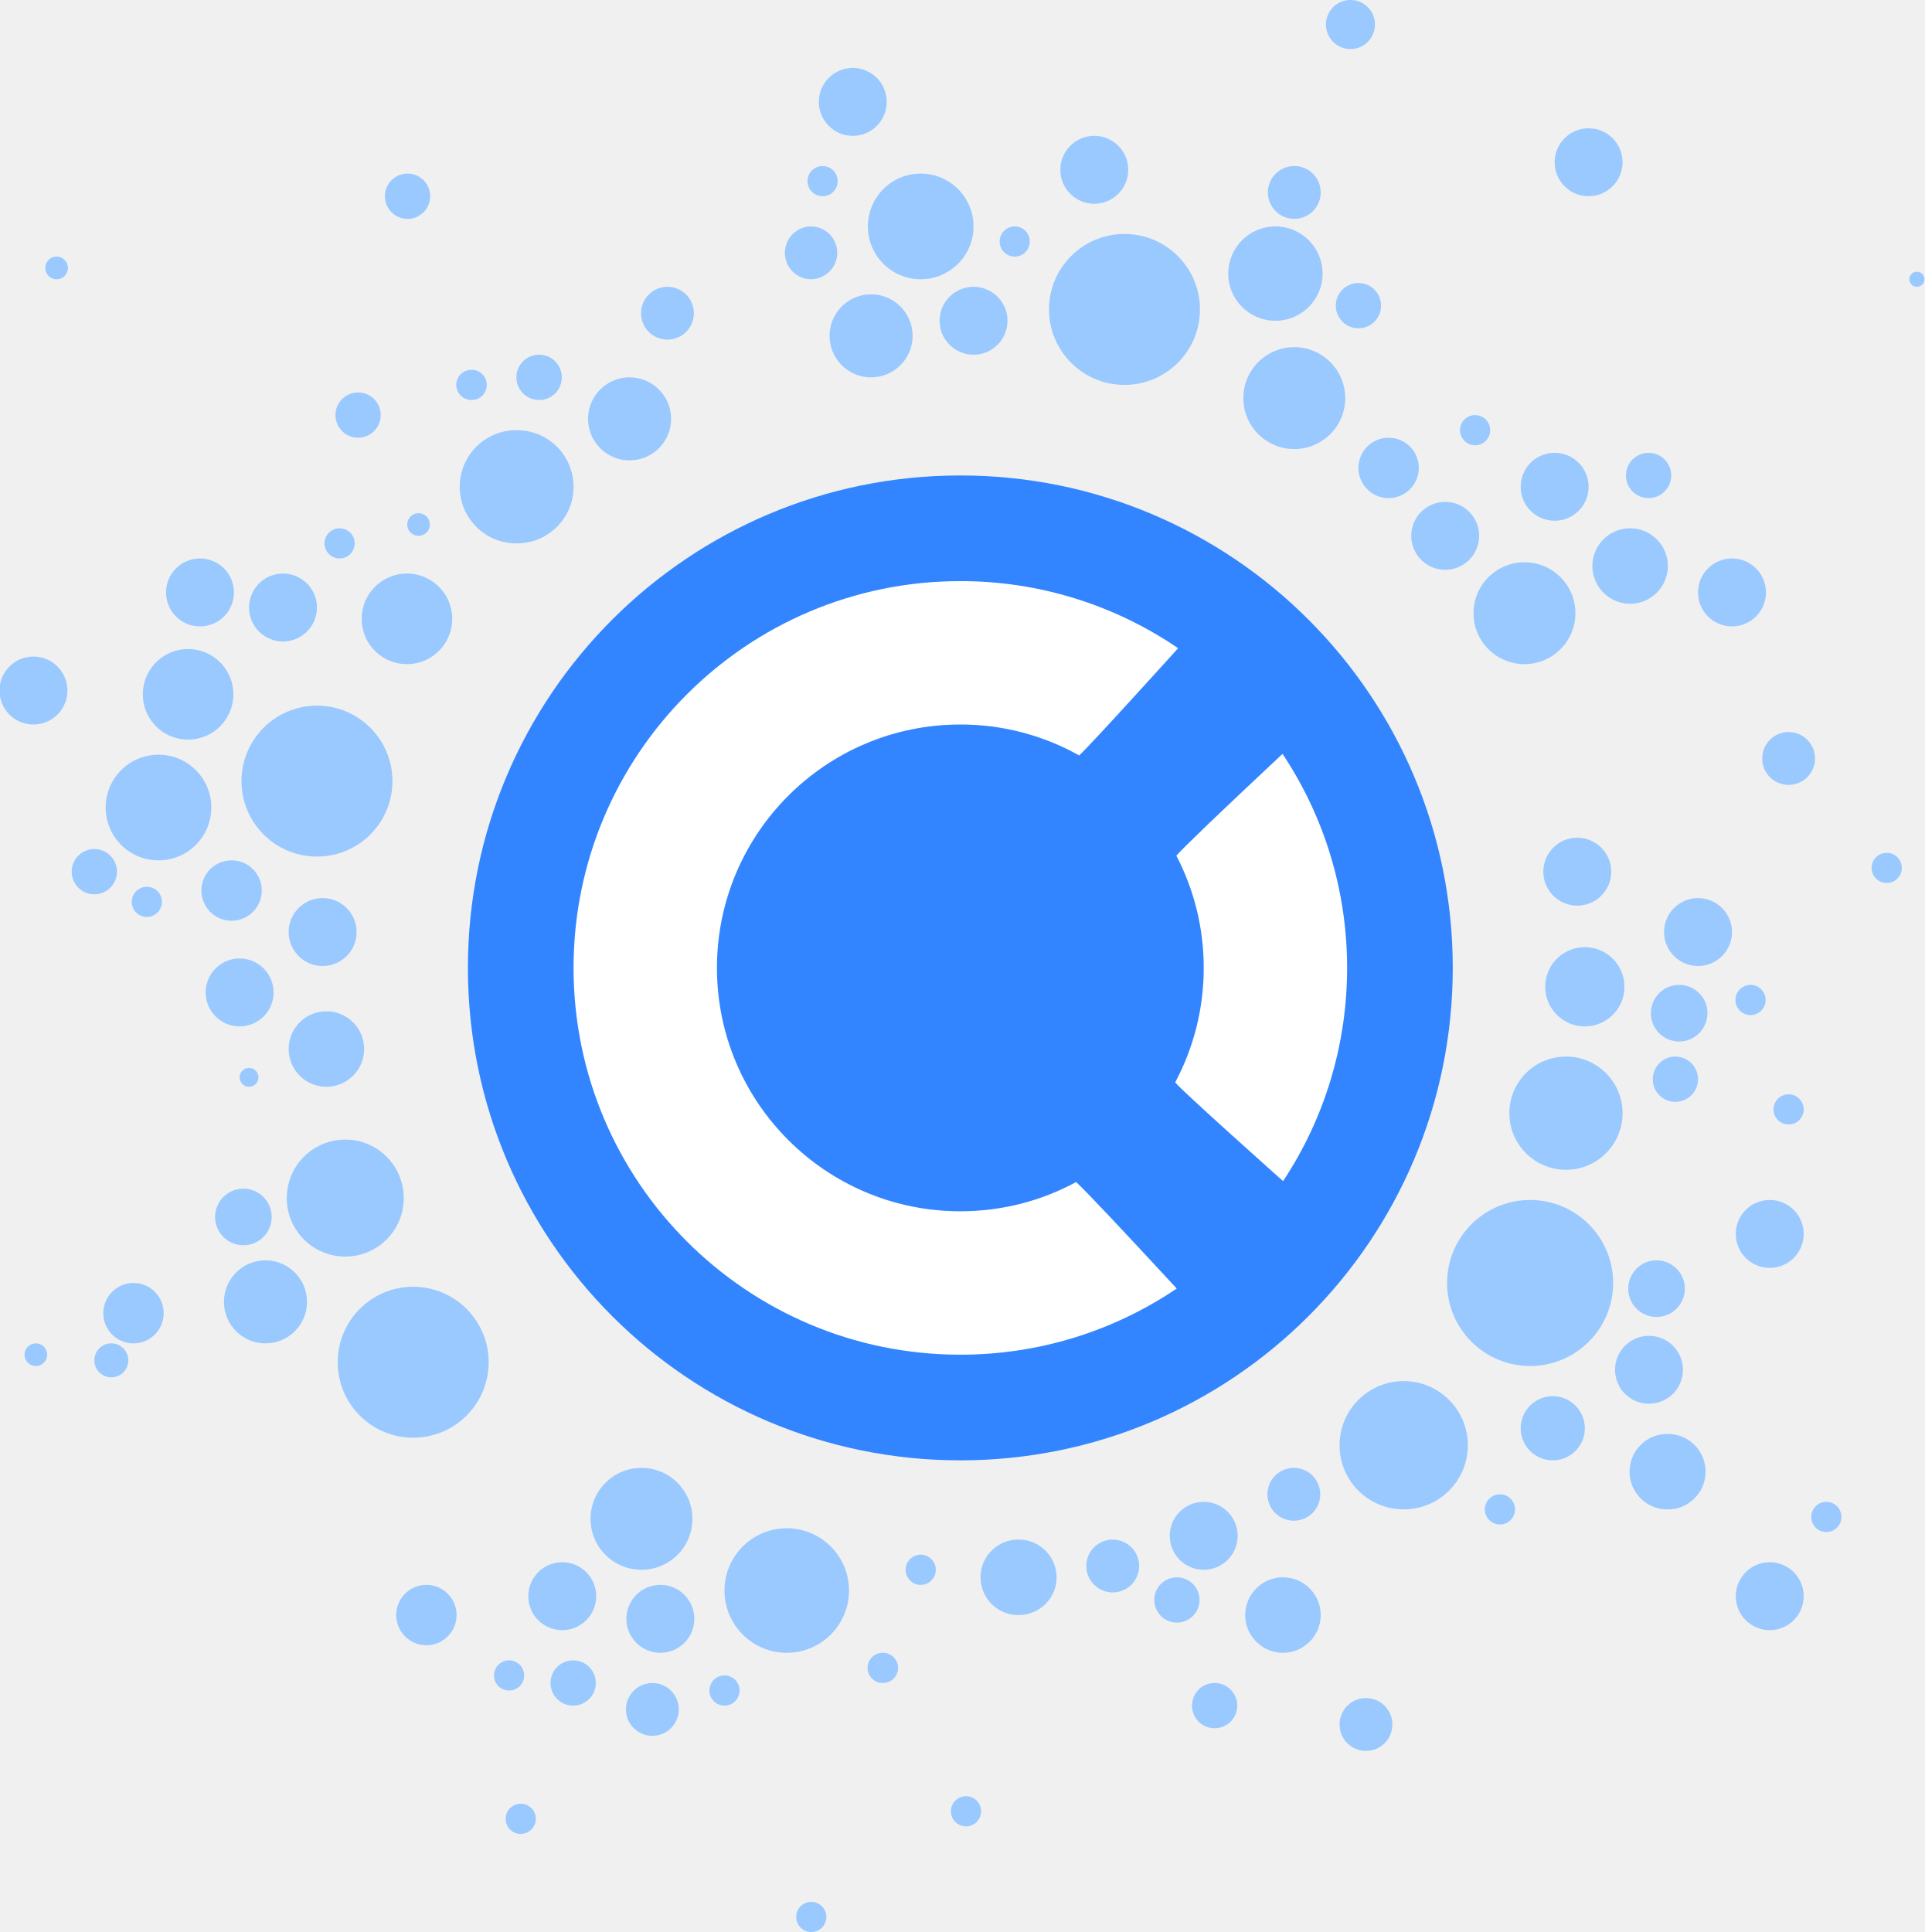
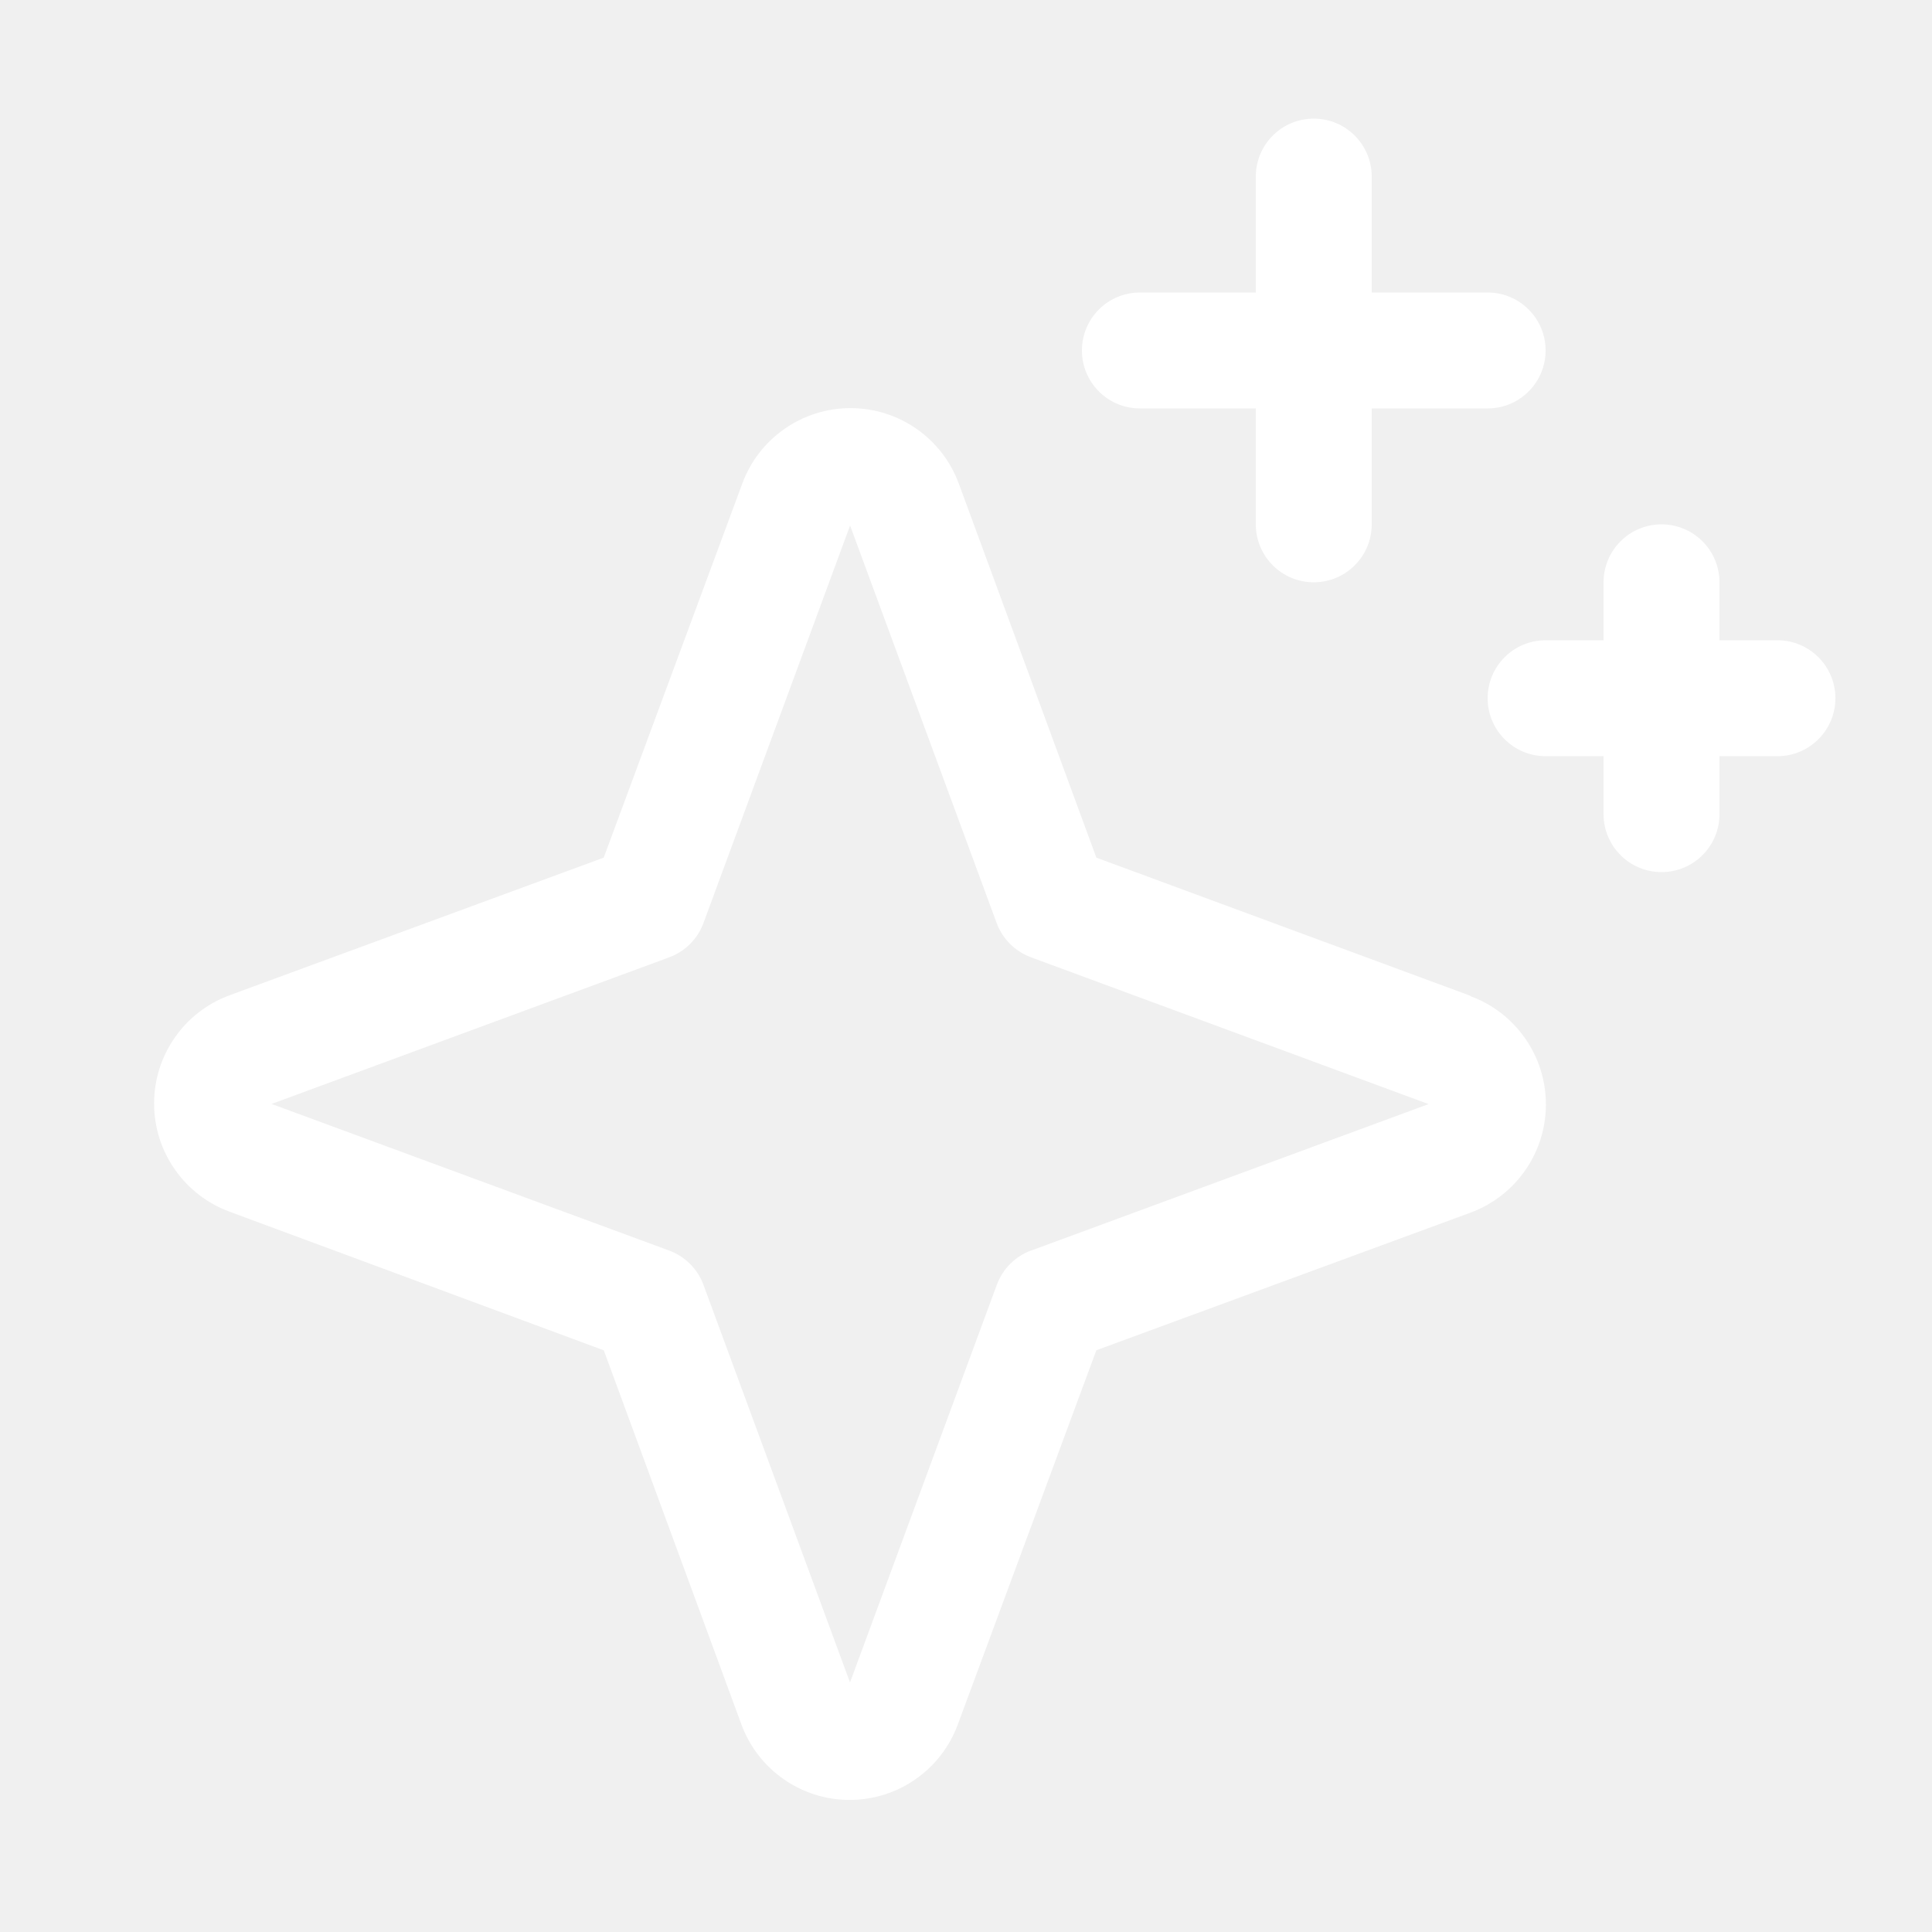
- <svg xmlns="http://www.w3.org/2000/svg" width="200" height="200.781" viewBox="0 0 256 257">
-   <path fill="#3385FF" d="M127.749 194.259c-36.178 0-65.506-29.328-65.506-65.506s29.328-65.506 65.506-65.506s65.506 29.328 65.506 65.506s-29.328 65.506-65.506 65.506Z" />
-   <path fill="#99C9FF" d="M161.631 229.898a3.012 3.012 0 1 1 0-6.023a3.012 3.012 0 0 1 0 6.023Zm-5.02-14.055a3.012 3.012 0 1 1 0-6.023a3.012 3.012 0 0 1 0 6.023Zm15.562-13.553a3.514 3.514 0 1 1 0-7.027a3.514 3.514 0 0 1 0 7.027Zm31.372-20.58c-6.099 0-11.043-4.945-11.043-11.043c0-6.1 4.944-11.043 11.043-11.043c6.099 0 11.043 4.944 11.043 11.043c0 6.098-4.944 11.043-11.043 11.043Zm-16.816 19.074a8.533 8.533 0 1 1 0-17.066a8.533 8.533 0 0 1 0 17.066Zm-16.062 19.075a5.02 5.02 0 1 1 0-10.04a5.02 5.02 0 0 1 0 10.04Zm-10.542-11.043a4.517 4.517 0 1 1 0-9.035a4.517 4.517 0 0 1 0 9.035Zm-12.047 3.011a3.514 3.514 0 1 1 0-7.027a3.514 3.514 0 0 1 0 7.027Zm-12.549 3.012a5.02 5.02 0 1 1 0-10.039a5.02 5.02 0 0 1 0 10.04Zm-30.87 5.02a8.282 8.282 0 1 1 0-16.565a8.282 8.282 0 1 1 0 16.565Zm-19.326-11.043a6.776 6.776 0 1 1 0-13.553a6.776 6.776 0 0 1 0 13.553Zm-30.368-17.569c-5.545 0-10.04-4.494-10.04-10.04c0-5.544 4.495-10.038 10.04-10.038c5.544 0 10.039 4.494 10.039 10.039s-4.495 10.04-10.04 10.04Zm-9.036-24.094a7.78 7.78 0 1 1 0-15.561a7.78 7.78 0 0 1 0 15.56Zm-10.54 11.545a5.522 5.522 0 1 1 0-11.043a5.522 5.522 0 0 1 0 11.043Zm-3.013-13.05a3.765 3.765 0 1 1 0-7.53a3.765 3.765 0 0 1 0 7.53Zm-14.556 13.05a4.016 4.016 0 1 1 0-8.031a4.016 4.016 0 0 1 0 8.031Zm-3.012 4.518a2.259 2.259 0 1 1 0-4.518a2.259 2.259 0 0 1 0 4.518Zm-10.04-1.506a1.506 1.506 0 1 1 0-3.012a1.506 1.506 0 0 1 0 3.012Zm28.361-37.145a1.255 1.255 0 1 1 0-2.51a1.255 1.255 0 0 1 0 2.51Zm-13.553-22.589a2.008 2.008 0 1 1 0-4.015a2.008 2.008 0 0 1 0 4.015Zm-7.027-3.011a3.012 3.012 0 1 1 0-6.024a3.012 3.012 0 0 1 0 6.024Zm30.87 25.6a5.02 5.02 0 1 1 0-10.04a5.02 5.02 0 0 1 0 10.04Zm-11.544-8.032a4.517 4.517 0 1 1 0-9.035a4.517 4.517 0 0 1 0 9.035Zm11.043-8.031a4.517 4.517 0 1 1 0-9.035a4.517 4.517 0 0 1 0 9.035Zm-12.047-6.024a4.016 4.016 0 1 1 0-8.031a4.016 4.016 0 0 1 0 8.031Zm11.294-8.533c-5.545 0-10.04-4.494-10.04-10.04c0-5.544 4.495-10.038 10.04-10.038c5.544 0 10.039 4.494 10.039 10.039s-4.495 10.04-10.04 10.04Zm-21.083.502a7.027 7.027 0 1 1 0-14.055a7.027 7.027 0 0 1 0 14.055Zm4.016-16.063a6.024 6.024 0 1 1 0-12.047a6.024 6.024 0 0 1 0 12.047Zm29.114-10.039a6.024 6.024 0 1 1 0-12.047a6.024 6.024 0 0 1 0 12.047Zm14.557-16.063a7.53 7.53 0 1 1 0-15.059a7.53 7.53 0 0 1 0 15.06ZM83.827 61.24a5.522 5.522 0 1 1 0-11.043a5.522 5.522 0 0 1 0 11.043Zm5.02-16.063a3.514 3.514 0 1 1 0-7.027a3.514 3.514 0 0 1 0 7.027Zm19.075-8.03a3.514 3.514 0 1 1 0-7.028a3.514 3.514 0 0 1 0 7.027Zm8.03 13.05a5.522 5.522 0 1 1 .001-11.043a5.522 5.522 0 0 1 0 11.043Zm6.526-13.05a7.027 7.027 0 1 1 0-14.056a7.027 7.027 0 0 1 0 14.055Zm7.028 10.038a4.517 4.517 0 1 1 0-9.035a4.517 4.517 0 0 1 0 9.035Zm20.078 4.016c-5.544 0-10.039-4.495-10.039-10.04c0-5.544 4.495-10.038 10.04-10.038c5.544 0 10.039 4.494 10.039 10.039c0 5.544-4.495 10.039-10.04 10.039Zm20.079-8.533a6.274 6.274 0 1 1 0-12.549a6.274 6.274 0 0 1 0 12.549Zm2.51 17.066a6.776 6.776 0 1 1 0-13.552a6.776 6.776 0 0 1 0 13.552Zm30.62 28.612a6.776 6.776 0 1 1-.001-13.553a6.776 6.776 0 0 1 0 13.553Zm-10.543-12.55a4.517 4.517 0 1 1 0-9.035a4.517 4.517 0 0 1 0 9.035Zm14.557-6.525a4.517 4.517 0 1 1 0-9.035a4.517 4.517 0 0 1 0 9.035Zm-22.086-3.012a4.016 4.016 0 1 1 0-8.032a4.016 4.016 0 0 1 0 8.032Zm34.635 0a3.012 3.012 0 1 1 0-6.023a3.012 3.012 0 0 1 0 6.023Zm-38.65-22.589a3.012 3.012 0 1 1 0-6.024a3.012 3.012 0 0 1 0 6.024Zm-8.533-14.557a3.514 3.514 0 1 1 0-7.028a3.514 3.514 0 0 1 0 7.028Zm39.152-3.012a4.517 4.517 0 1 1 0-9.035a4.517 4.517 0 0 1 0 9.035ZM179.702 6.525a3.263 3.263 0 1 1 0-6.525a3.263 3.263 0 0 1 0 6.525Zm16.565 52.706a2.008 2.008 0 1 1 0-4.015a2.008 2.008 0 0 1 0 4.015Zm20.58 21.083a5.02 5.02 0 1 1 0-10.04a5.02 5.02 0 0 1 0 10.04Zm13.553 3.011a4.517 4.517 0 1 1 0-9.034a4.517 4.517 0 0 1 0 9.034Zm7.53 21.083a3.514 3.514 0 1 1 0-7.028a3.514 3.514 0 0 1 0 7.028Zm-28.11 16.063a4.517 4.517 0 1 1-.001-9.035a4.517 4.517 0 0 1 0 9.035Zm16.062 8.031a4.517 4.517 0 1 1 0-9.035a4.517 4.517 0 0 1 0 9.035Zm-15.058 8.031a5.27 5.27 0 1 1 0-10.54a5.27 5.27 0 0 1 0 10.54Zm12.549 2.008a3.765 3.765 0 1 1 0-7.53a3.765 3.765 0 0 1 0 7.53Zm-15.06 17.067a7.53 7.53 0 1 1 .001-15.06a7.53 7.53 0 0 1 0 15.06Zm27.107 13.05a4.517 4.517 0 1 1-.001-9.034a4.517 4.517 0 0 1 0 9.035Zm-12.55-22.085a3.012 3.012 0 1 1 0-6.024a3.012 3.012 0 0 1 0 6.024Zm15.06 3.011a2.008 2.008 0 1 1 0-4.016a2.008 2.008 0 0 1 0 4.016Zm-5.02-14.557a2.008 2.008 0 1 1 0-4.015a2.008 2.008 0 0 1 0 4.015ZM113.443 18.071a4.517 4.517 0 1 1 0-9.035a4.517 4.517 0 0 1 0 9.035Zm-4.016 8.031a2.008 2.008 0 1 1 0-4.016a2.008 2.008 0 0 1 0 4.016Zm25.6 8.031a2.008 2.008 0 1 1 0-4.015a2.008 2.008 0 0 1 0 4.015Zm10.542-7.027a4.517 4.517 0 1 1 0-9.035a4.517 4.517 0 0 1 0 9.035ZM37.647 85.333a4.517 4.517 0 1 1 0-9.035a4.517 4.517 0 0 1 0 9.035Zm10.04-27.106a3.012 3.012 0 1 1 0-6.023a3.012 3.012 0 0 1 0 6.023Zm15.058-5.02a2.008 2.008 0 1 1 0-4.015a2.008 2.008 0 0 1 0 4.016Zm9.035 0a3.012 3.012 0 1 1 0-6.022a3.012 3.012 0 0 1 0 6.023ZM55.718 71.279a1.506 1.506 0 1 1 0-3.011a1.506 1.506 0 0 1 0 3.011ZM45.176 74.29a2.008 2.008 0 1 1 0-4.016a2.008 2.008 0 0 1 0 4.016Zm9.036-45.176a3.012 3.012 0 1 1 0-6.024a3.012 3.012 0 0 1 0 6.024ZM7.529 37.145a1.506 1.506 0 1 1 0-3.012a1.506 1.506 0 0 1 0 3.012Zm19.075 46.18a4.517 4.517 0 1 1 0-9.034a4.517 4.517 0 0 1 0 9.034ZM4.518 96.376a4.518 4.518 0 1 1 0-9.035a4.518 4.518 0 0 1 0 9.035ZM87.843 219.86a4.517 4.517 0 1 1 0-9.035a4.517 4.517 0 0 1 0 9.035Zm-13.05-3.012a4.517 4.517 0 1 1-.001-9.035a4.517 4.517 0 0 1 0 9.035Zm12.046 14.055a3.514 3.514 0 1 1 0-7.027a3.514 3.514 0 0 1 0 7.027Zm-10.541-4.016a3.012 3.012 0 1 1 0-6.023a3.012 3.012 0 0 1 0 6.023Zm-8.533-2.008a2.008 2.008 0 1 1 0-4.015a2.008 2.008 0 0 1 0 4.015Zm28.611 2.008a2.008 2.008 0 1 1 0-4.016a2.008 2.008 0 0 1 0 4.016Zm-39.654-8.031a4.016 4.016 0 1 1 0-8.032a4.016 4.016 0 0 1 0 8.032Zm65.756-8.031a2.008 2.008 0 1 1 0-4.016a2.008 2.008 0 0 1 0 4.016Zm-5.02 13.05a2.008 2.008 0 1 1 .001-4.015a2.008 2.008 0 0 1 0 4.016Zm64.252 9.036a3.514 3.514 0 1 1 0-7.028a3.514 3.514 0 0 1 0 7.028Zm24.847-38.651a4.267 4.267 0 1 1 0-8.534a4.267 4.267 0 0 1 0 8.534Zm-7.028 8.533a2.008 2.008 0 1 1 0-4.016a2.008 2.008 0 0 1 0 4.016Zm43.42 1.004a2.008 2.008 0 1 1 0-4.016a2.008 2.008 0 0 1 0 4.016Zm-23.592-17.067a4.517 4.517 0 1 1 0-9.034a4.517 4.517 0 0 1 0 9.034Zm2.51 14.055a5.02 5.02 0 1 1 0-10.039a5.02 5.02 0 0 1 0 10.04Zm-1.506-25.6a3.765 3.765 0 1 1 0-7.53a3.765 3.765 0 0 1 0 7.53Zm15.059 41.663a4.517 4.517 0 1 1-.001-9.035a4.517 4.517 0 0 1 0 9.035ZM128.502 242.95a2.008 2.008 0 1 1 0-4.016a2.008 2.008 0 0 1 0 4.016Zm-20.58 14.055a2.008 2.008 0 1 1 0-4.016a2.008 2.008 0 0 1 0 4.016ZM69.27 243.953a2.008 2.008 0 1 1 0-4.016a2.008 2.008 0 0 1 0 4.016Zm181.71-126.494a2.008 2.008 0 1 1 0-4.016a2.008 2.008 0 0 1 0 4.016Zm4.015-79.31a1.004 1.004 0 1 1 0-2.008a1.004 1.004 0 0 1 0 2.008Z" />
-   <path fill="#FFF" d="M170.683 157.114s-13.687-12.194-14.352-13.134a32.2 32.2 0 0 0 3.794-15.227a32.2 32.2 0 0 0-3.638-14.931c1.096-1.236 5.804-5.749 14.123-13.54c5.57 8.371 8.59 18.208 8.59 28.47c0 10.218-2.994 20.015-8.517 28.362ZM156.72 86.228s-11.533 12.763-13.161 14.262a32.192 32.192 0 0 0-15.81-4.114c-17.88 0-32.376 14.496-32.376 32.377c0 17.88 14.495 32.376 32.376 32.376c5.475 0 10.73-1.354 15.405-3.89c1.317 1.221 5.778 5.942 13.381 14.164a51.25 51.25 0 0 1-28.786 8.8c-28.415 0-51.451-23.035-51.451-51.45c0-28.416 23.036-51.451 51.451-51.451a51.253 51.253 0 0 1 28.97 8.926Z" />
+ <svg xmlns="http://www.w3.org/2000/svg" t="1757927427294" class="icon" viewBox="0 0 1024 1024" version="1.1" p-id="17596" width="16" height="16">
+   <path d="M779.182 527.729l-198.083-73.155-72.909-198.246a61.153 61.153 0 0 0-114.77 0l-73.441 198.246-198.205 72.909a61.112 61.112 0 0 0 0 114.77l198.246 73.441 72.909 198.205a61.112 61.112 0 0 0 114.77 0l73.4-198.246 198.246-72.909a61.153 61.153 0 0 0 0-114.77l-0.164-0.246z m-232.653 135.045a30.72 30.72 0 0 0-18.186 18.186l-77.824 210.78-77.619-210.616a30.72 30.72 0 0 0-18.35-18.35l-210.616-77.66 210.616-77.66a30.72 30.72 0 0 0 18.35-18.35L450.56 278.528l77.66 210.616a30.761 30.761 0 0 0 18.186 18.227l210.78 77.824-210.616 77.619zM573.44 185.754a30.72 30.72 0 0 1 30.72-30.72h61.44v-61.44a30.72 30.72 0 1 1 61.44 0v61.44h61.44a30.72 30.72 0 1 1 0 61.44h-61.44v61.44a30.72 30.72 0 1 1-61.44 0v-61.44h-61.44a30.72 30.72 0 0 1-30.72-30.72z m399.36 184.32a30.72 30.72 0 0 1-30.72 30.72h-30.72v30.72a30.72 30.72 0 0 1-61.44 0v-30.72h-30.72a30.72 30.72 0 1 1 0-61.44h30.72v-30.72a30.72 30.72 0 1 1 61.44 0v30.72h30.72a30.72 30.72 0 0 1 30.72 30.72z" fill="#ffffff" p-id="17597" />
</svg>
